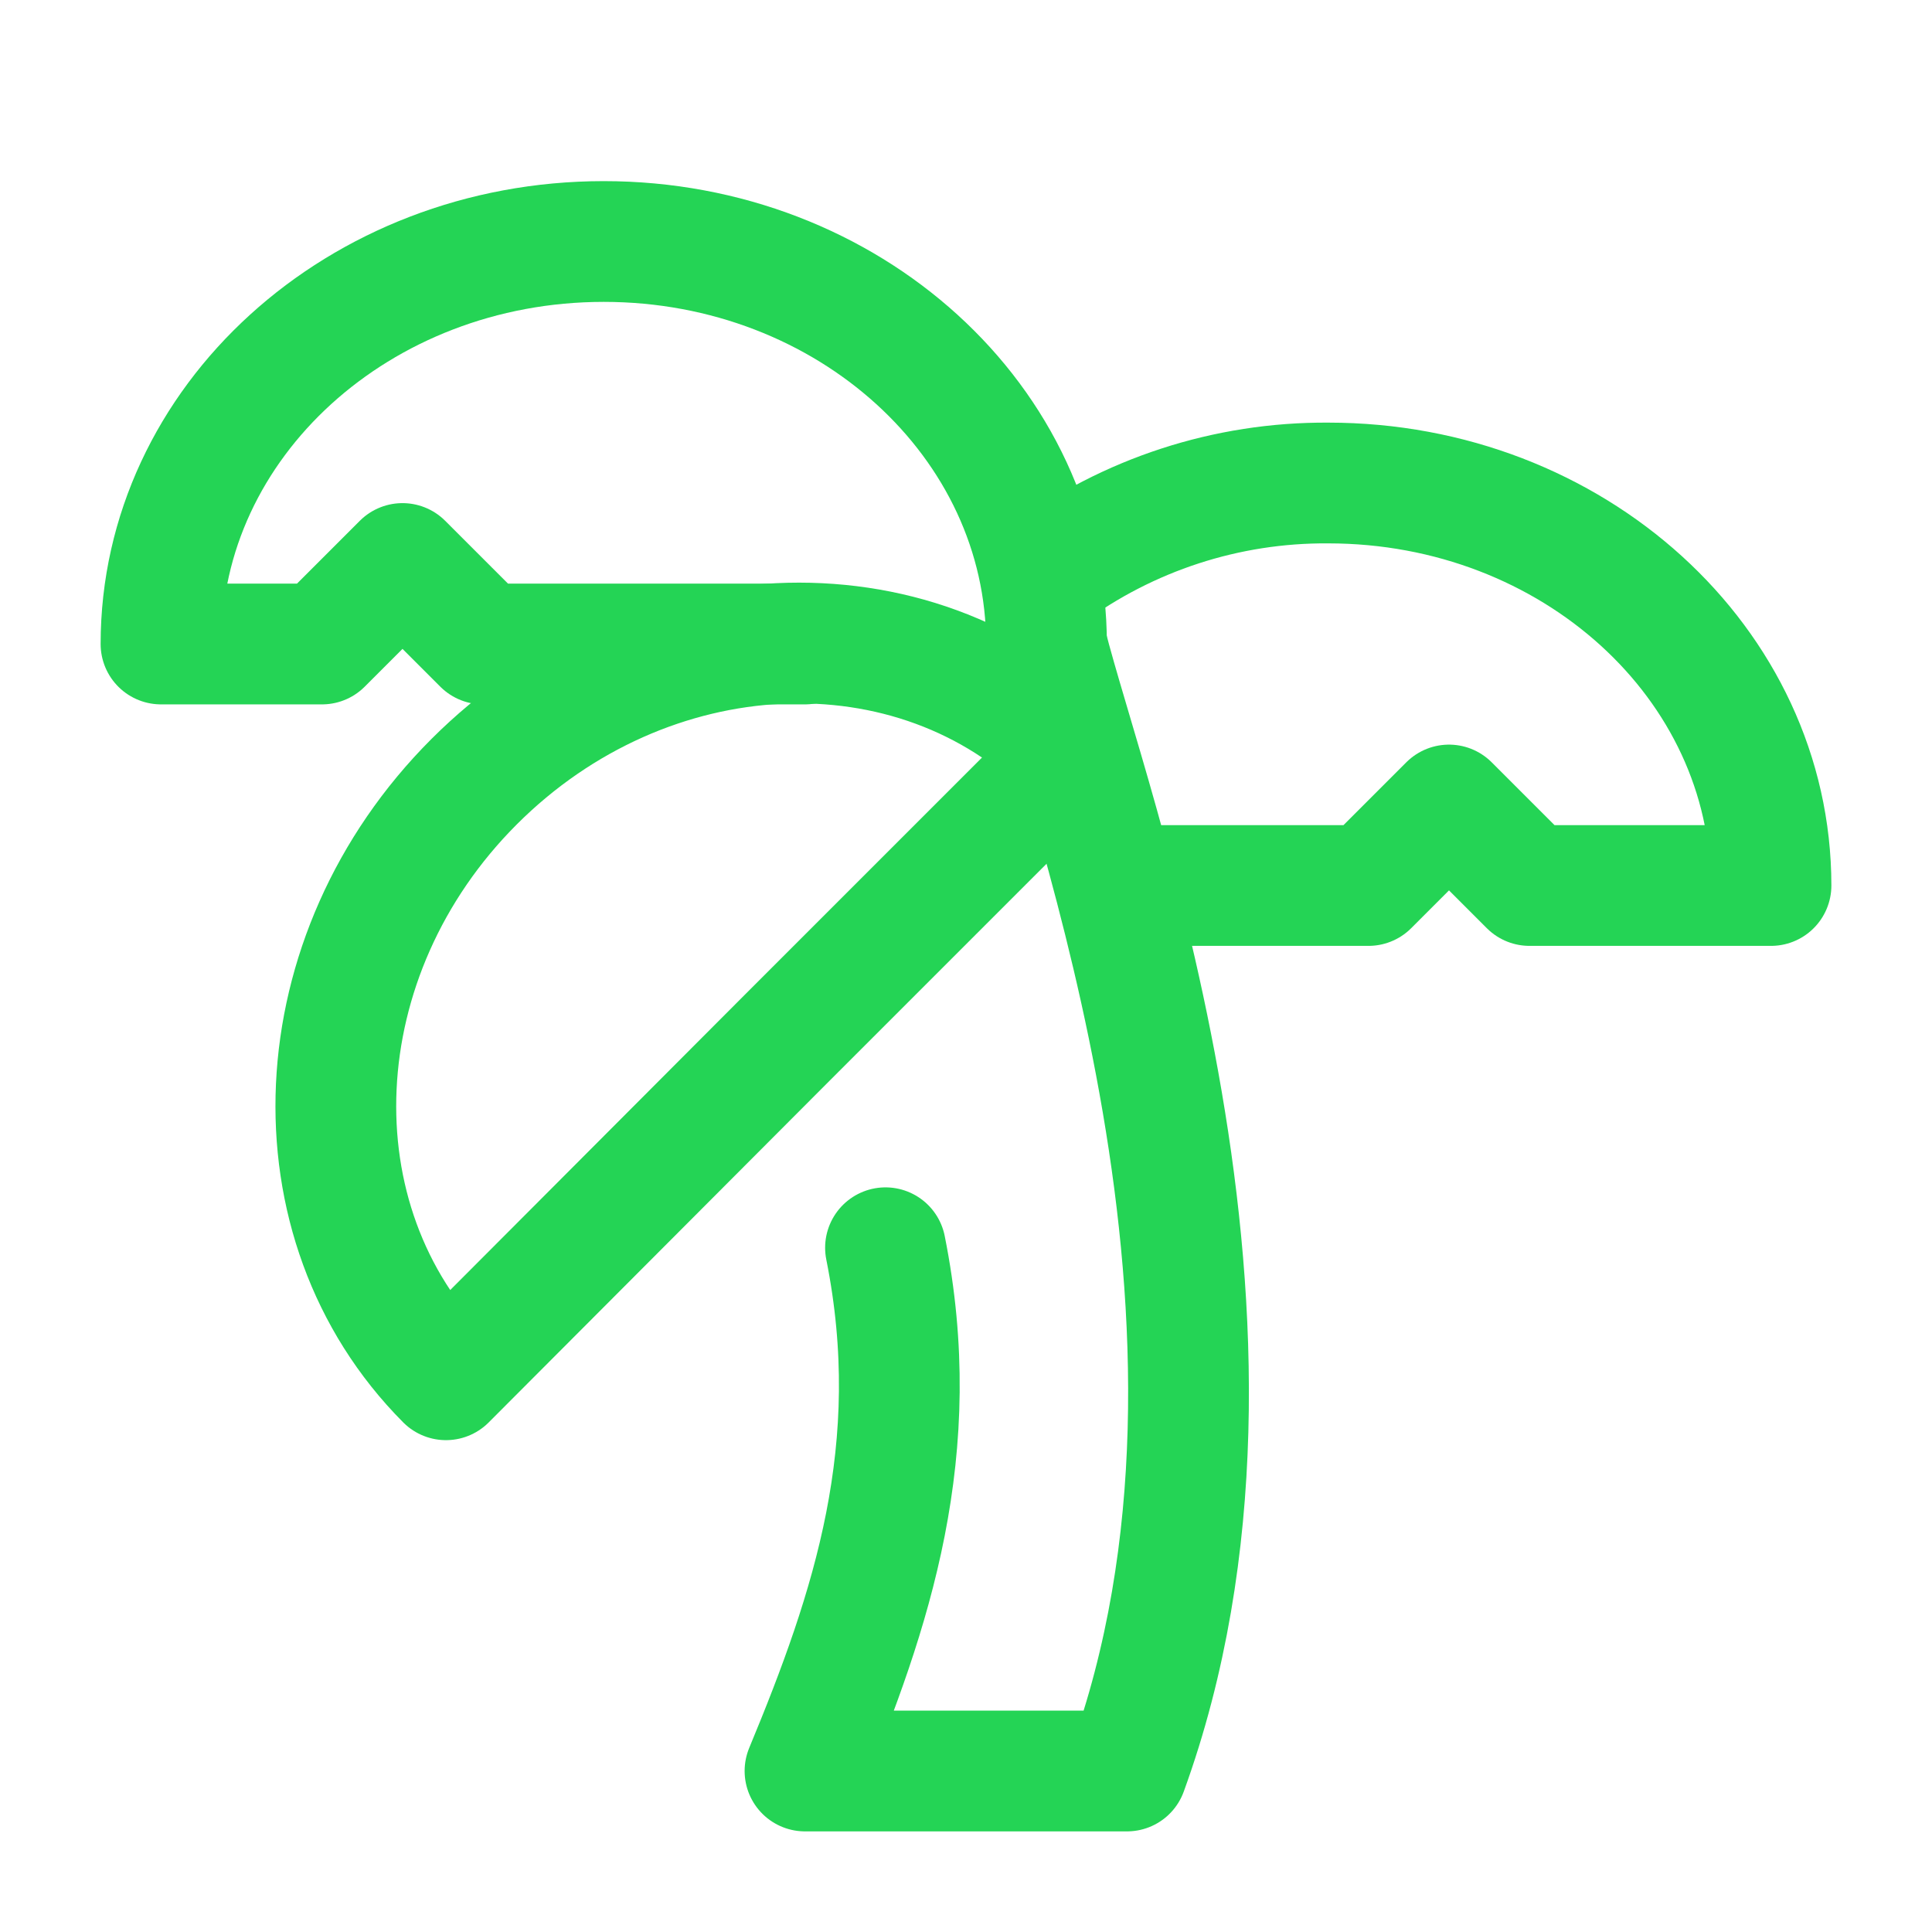
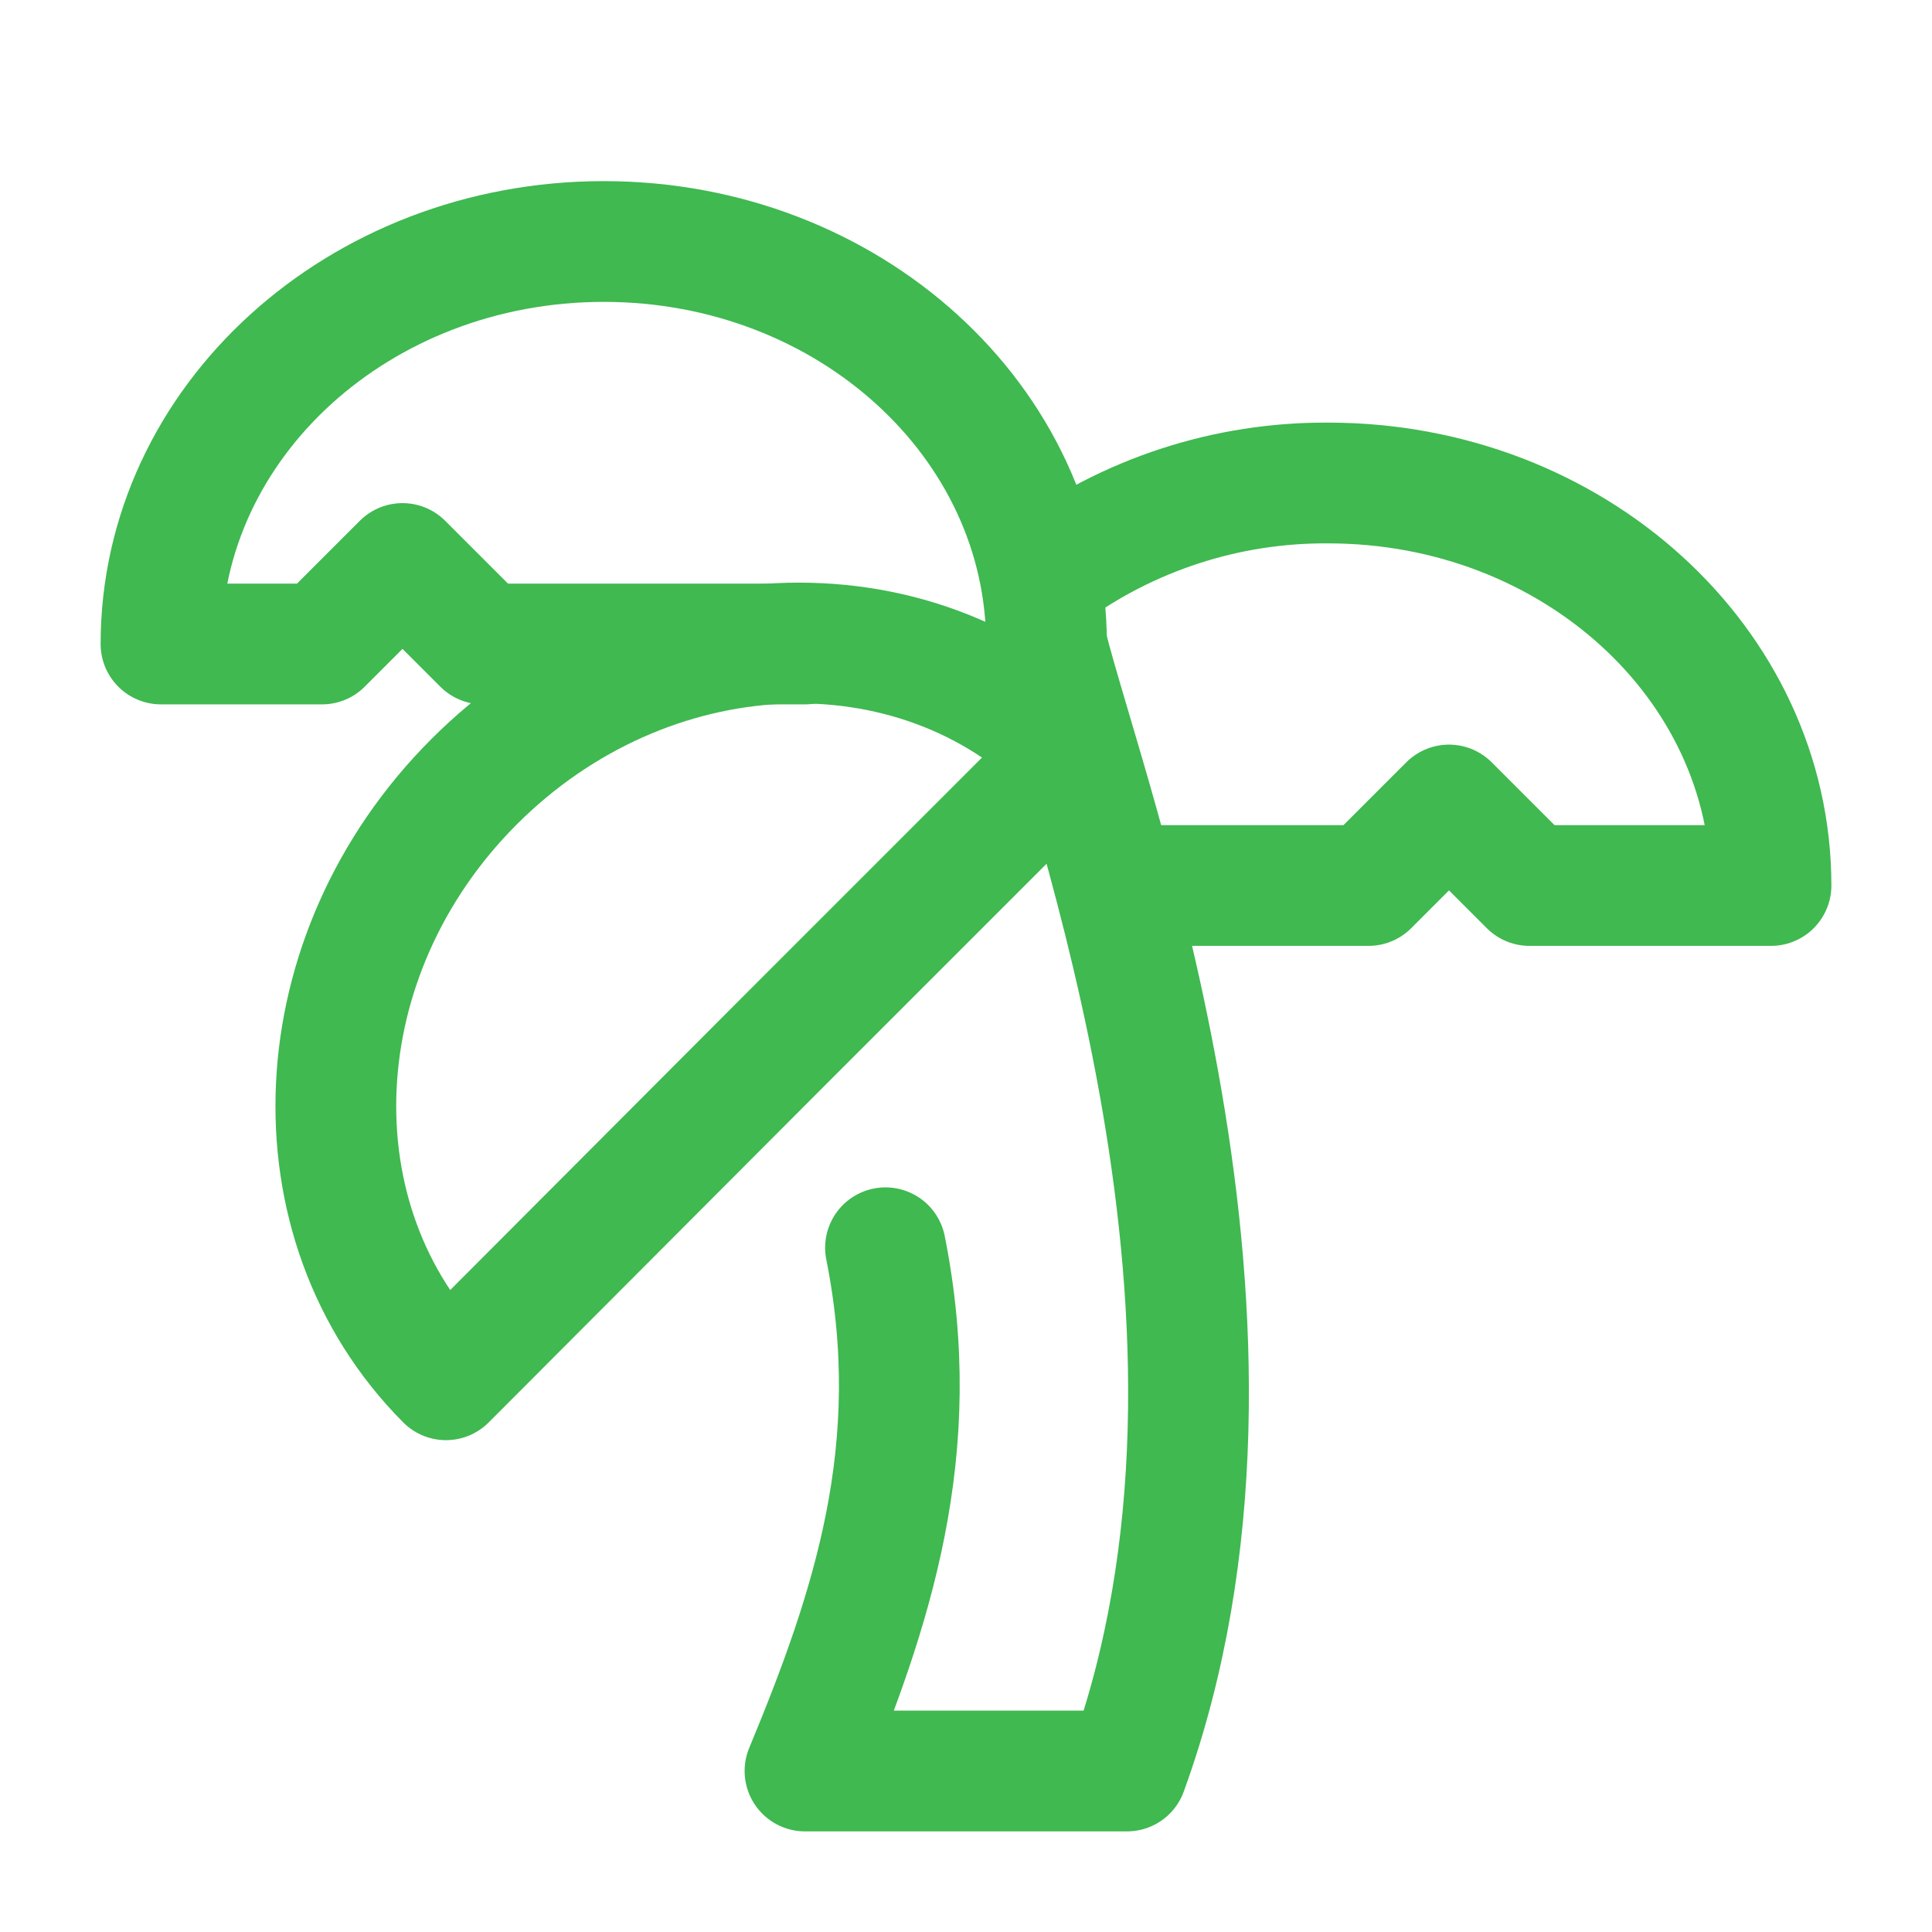
- <svg xmlns="http://www.w3.org/2000/svg" width="64" height="64" viewBox="0 0 24 24" fill="none" stroke="#24d455" stroke-width="1.5" stroke-linecap="round" stroke-linejoin="round">
+ <svg xmlns="http://www.w3.org/2000/svg" width="64" height="64" viewBox="0 0 24 24" fill="none" stroke="#3fb950" stroke-width="1.5" stroke-linecap="round" stroke-linejoin="round">
  <path d="M13 8c0-2.76-2.46-5-5.5-5S2 5.24 2 8h2l1-1 1 1h4" />
  <path d="M13 7.14A5.82 5.82 0 0 1 16.5 6c3.04 0 5.5 2.24 5.5 5h-3l-1-1-1 1h-3" />
  <path d="M5.89 9.71c-2.15 2.15-2.3 5.47-.35 7.43l4.24-4.25.7-.7.71-.71 2.12-2.12c-1.95-1.96-5.27-1.8-7.42.35" />
  <path d="M11 15.5c.5 2.5-.17 4.5-1 6.5h4c2-5.5-.5-12-1-14" />
</svg>
